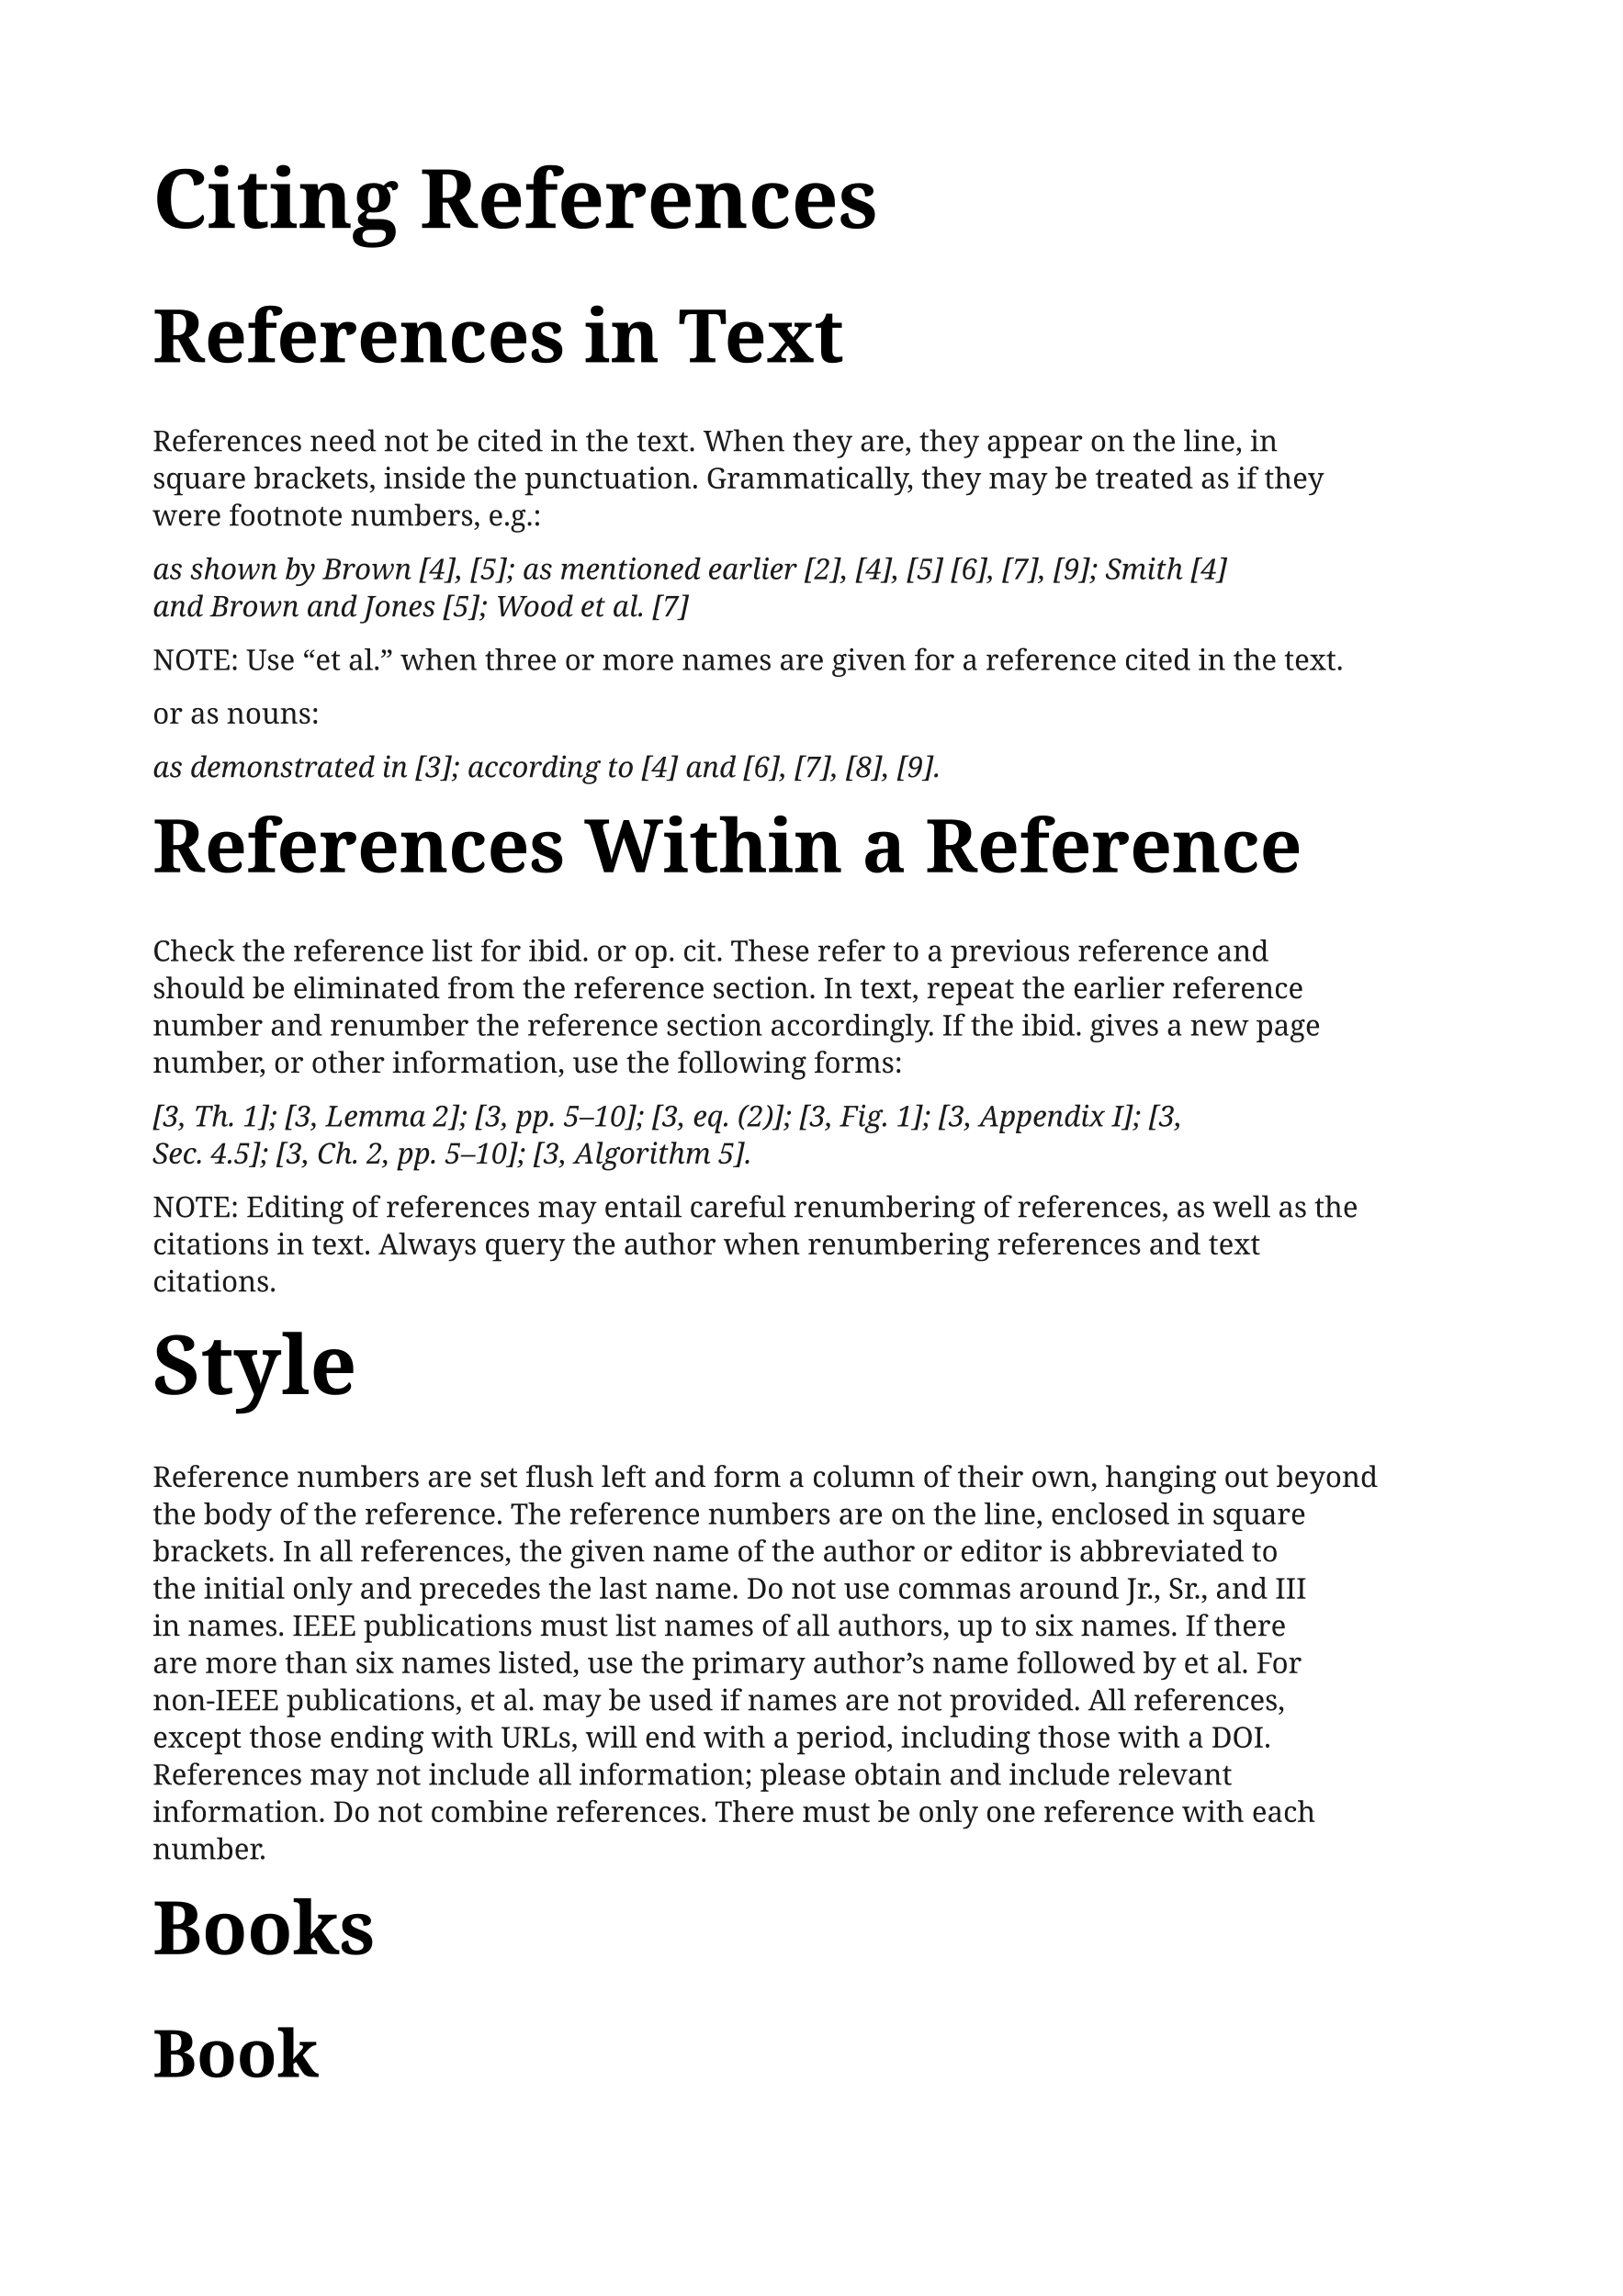
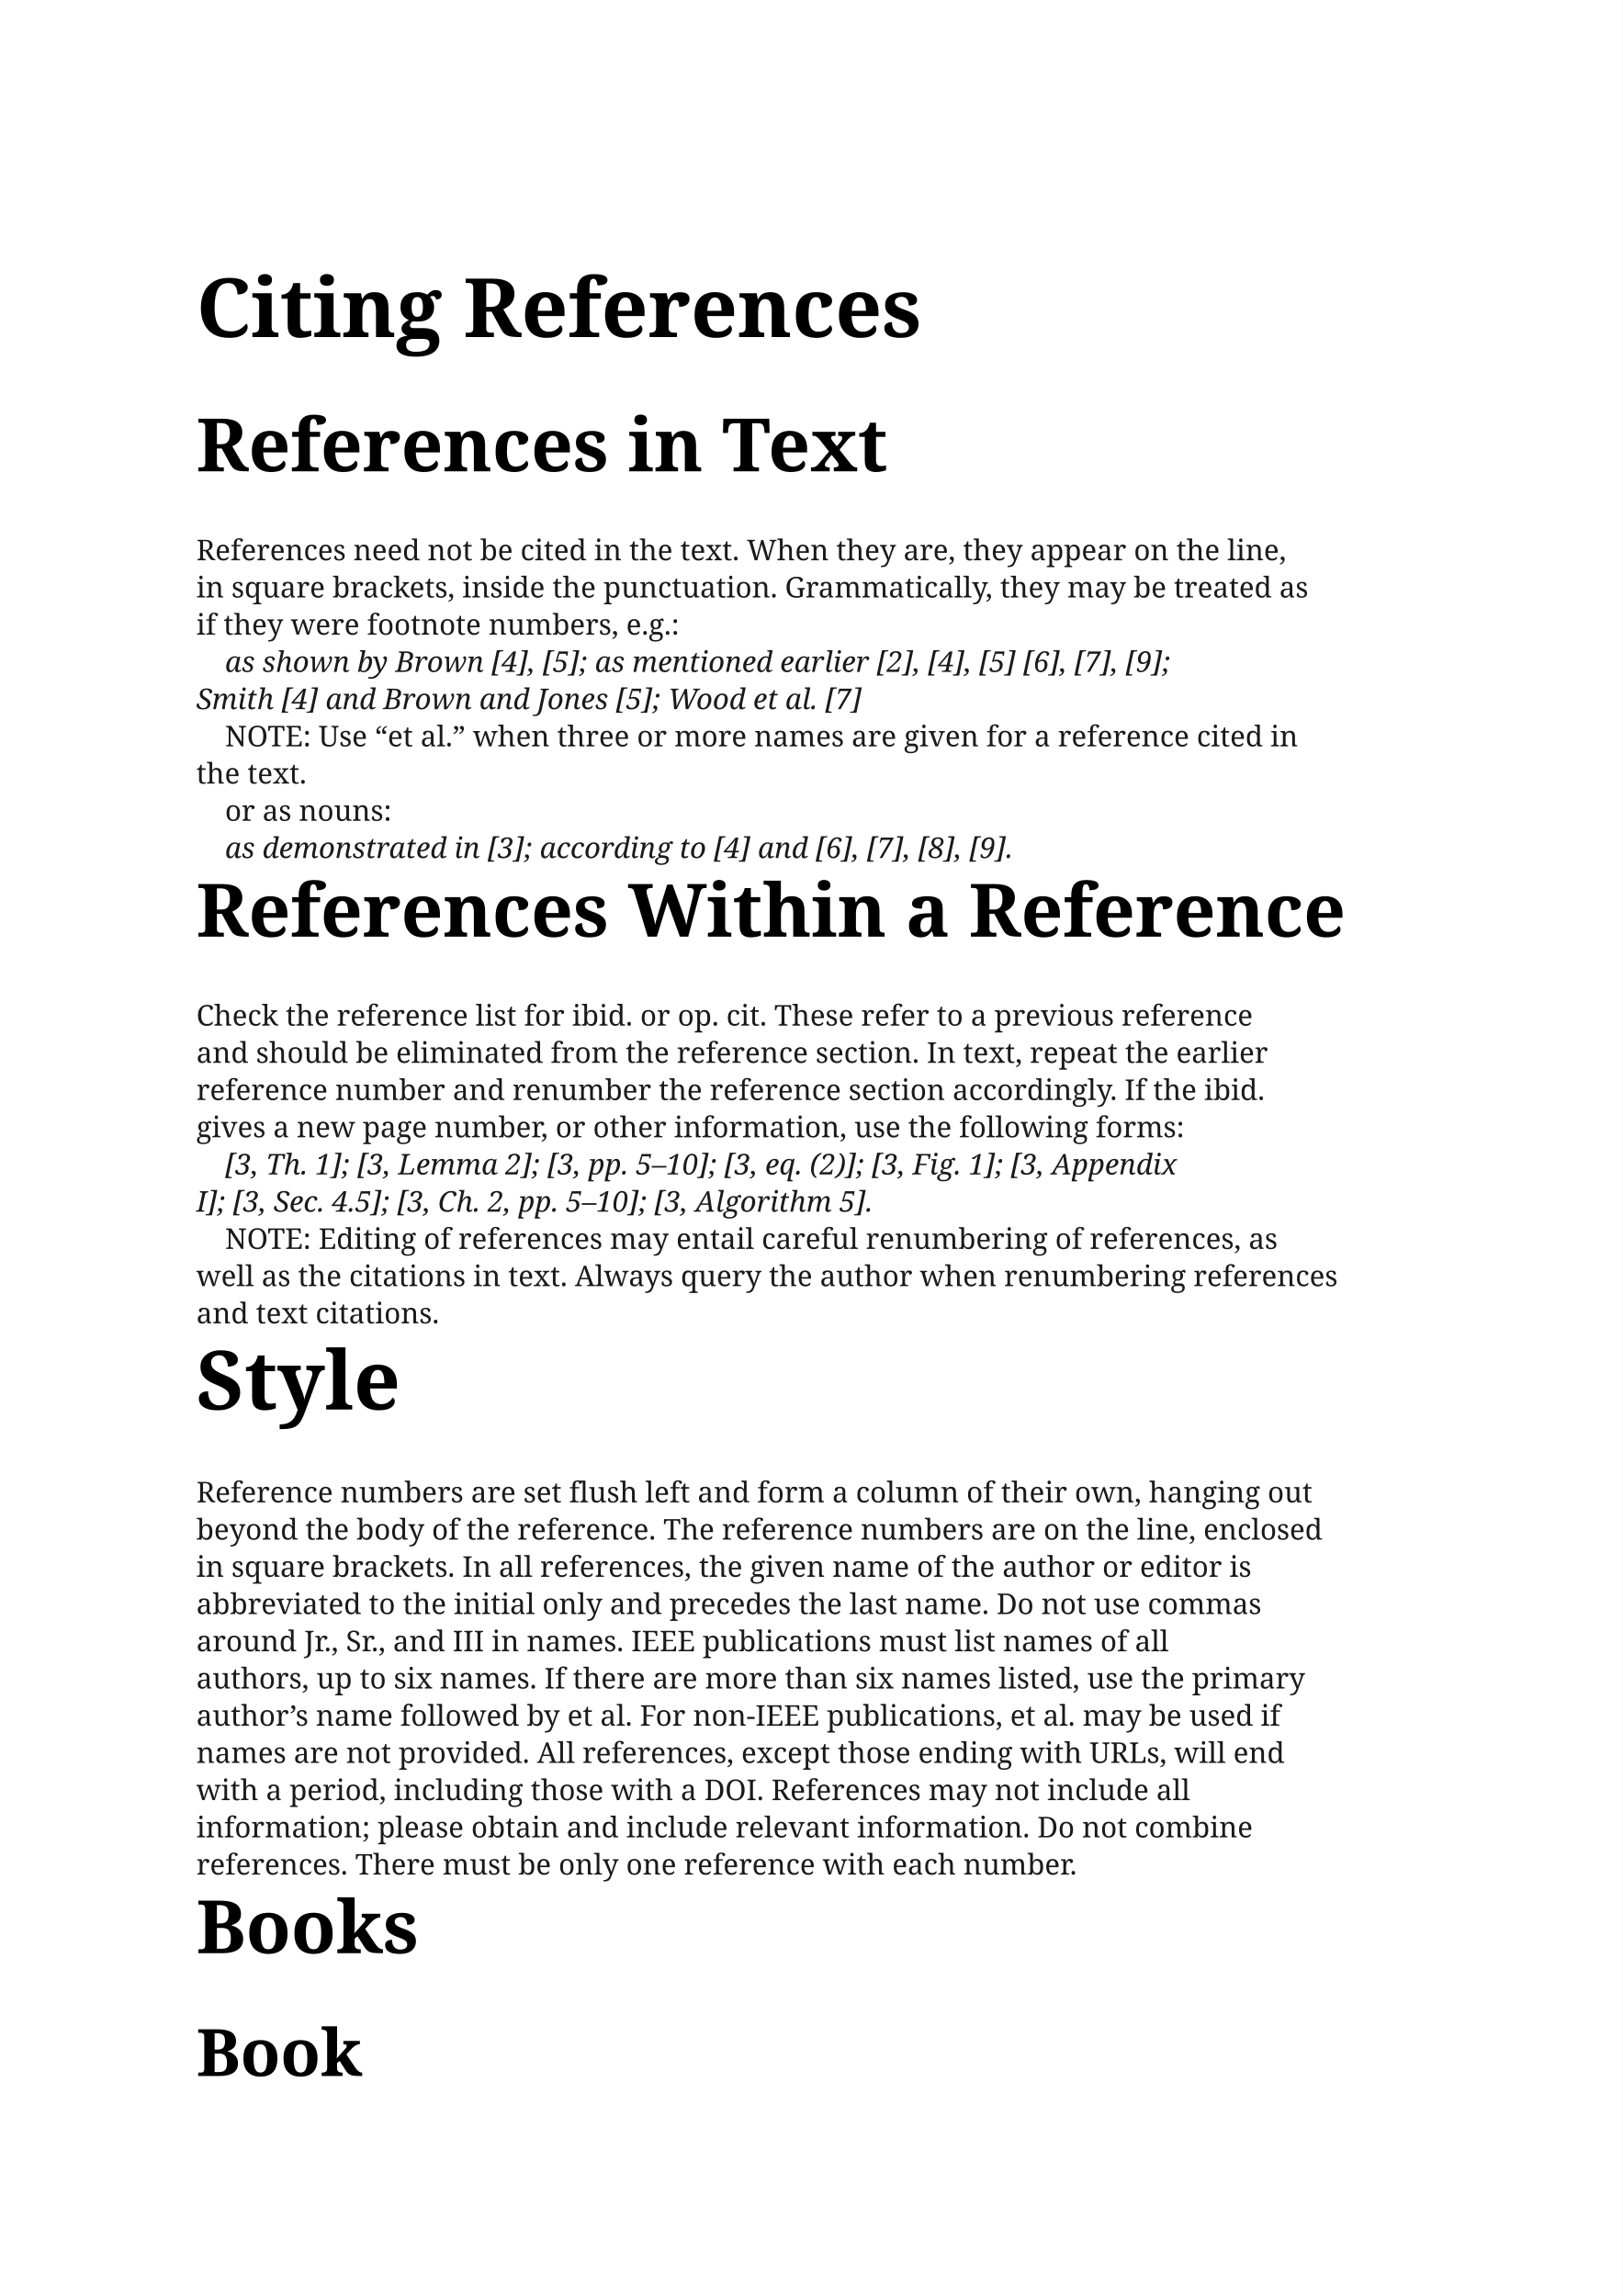
<svg xmlns="http://www.w3.org/2000/svg" width="595" height="842" viewBox="0 0 595 842">
  <rect width="100%" height="100%" fill="white" />
-   <text x="56" y="83.6" text-anchor="start" style="font-family:serif;font-size:30px;fill:#000000;font-weight:bold">Citing References</text>
-   <text x="56" y="132.84" text-anchor="start" style="font-family:serif;font-size:27px;fill:#000000;font-weight:bold">References in Text</text>
-   <text x="56" y="165.46" text-anchor="start" style="font-family:serif;font-size:10.5px;fill:#1a1a1a">References need not be cited in the text. When they are, they appear on the line, in</text>
-   <text x="56" y="179.11" text-anchor="start" style="font-family:serif;font-size:10.5px;fill:#1a1a1a">square brackets, inside the punctuation. Grammatically, they may be treated as if they</text>
-   <text x="56" y="192.76" text-anchor="start" style="font-family:serif;font-size:10.5px;fill:#1a1a1a">were footnote numbers, e.g.:</text>
-   <text x="56" y="212.41" text-anchor="start" style="font-family:serif;font-size:10.5px;fill:#1a1a1a;font-style:italic">as shown by Brown [4], [5]; as mentioned earlier [2], [4], [5] [6], [7], [9]; Smith [4]</text>
-   <text x="56" y="226.06" text-anchor="start" style="font-family:serif;font-size:10.5px;fill:#1a1a1a;font-style:italic">and Brown and Jones [5]; Wood et al. [7]</text>
-   <text x="56" y="245.71" text-anchor="start" style="font-family:serif;font-size:10.5px;fill:#1a1a1a">NOTE: Use “et al.” when three or more names are given for a reference cited in the text.</text>
-   <text x="56" y="265.36" text-anchor="start" style="font-family:serif;font-size:10.5px;fill:#1a1a1a">or as nouns:</text>
-   <text x="56" y="285.01" text-anchor="start" style="font-family:serif;font-size:10.5px;fill:#1a1a1a;font-style:italic">as demonstrated in [3]; according to [4] and [6], [7], [8], [9].</text>
-   <text x="56" y="319.84" text-anchor="start" style="font-family:serif;font-size:27px;fill:#000000;font-weight:bold">References Within a Reference</text>
-   <text x="56" y="352.46" text-anchor="start" style="font-family:serif;font-size:10.5px;fill:#1a1a1a">Check the reference list for ibid. or op. cit. These refer to a previous reference and</text>
-   <text x="56" y="366.11" text-anchor="start" style="font-family:serif;font-size:10.5px;fill:#1a1a1a">should be eliminated from the reference section. In text, repeat the earlier reference</text>
-   <text x="56" y="379.76" text-anchor="start" style="font-family:serif;font-size:10.5px;fill:#1a1a1a">number and renumber the reference section accordingly. If the ibid. gives a new page</text>
-   <text x="56" y="393.41" text-anchor="start" style="font-family:serif;font-size:10.5px;fill:#1a1a1a">number, or other information, use the following forms:</text>
-   <text x="56" y="413.06" text-anchor="start" style="font-family:serif;font-size:10.5px;fill:#1a1a1a;font-style:italic">[3, Th. 1]; [3, Lemma 2]; [3, pp. 5–10]; [3, eq. (2)]; [3, Fig. 1]; [3, Appendix I]; [3,</text>
-   <text x="56" y="426.71" text-anchor="start" style="font-family:serif;font-size:10.5px;fill:#1a1a1a;font-style:italic">Sec. 4.5]; [3, Ch. 2, pp. 5–10]; [3, Algorithm 5].</text>
-   <text x="56" y="446.36" text-anchor="start" style="font-family:serif;font-size:10.5px;fill:#1a1a1a">NOTE: Editing of references may entail careful renumbering of references, as well as the</text>
-   <text x="56" y="460.01" text-anchor="start" style="font-family:serif;font-size:10.5px;fill:#1a1a1a">citations in text. Always query the author when renumbering references and text</text>
-   <text x="56" y="473.66" text-anchor="start" style="font-family:serif;font-size:10.5px;fill:#1a1a1a">citations.</text>
-   <text x="56" y="511.25" text-anchor="start" style="font-family:serif;font-size:30px;fill:#000000;font-weight:bold">Style</text>
-   <text x="56" y="545.31" text-anchor="start" style="font-family:serif;font-size:10.5px;fill:#1a1a1a">Reference numbers are set flush left and form a column of their own, hanging out beyond</text>
-   <text x="56" y="558.96" text-anchor="start" style="font-family:serif;font-size:10.5px;fill:#1a1a1a">the body of the reference. The reference numbers are on the line, enclosed in square</text>
-   <text x="56" y="572.61" text-anchor="start" style="font-family:serif;font-size:10.5px;fill:#1a1a1a">brackets. In all references, the given name of the author or editor is abbreviated to</text>
-   <text x="56" y="586.26" text-anchor="start" style="font-family:serif;font-size:10.5px;fill:#1a1a1a">the initial only and precedes the last name. Do not use commas around Jr., Sr., and III</text>
-   <text x="56" y="599.91" text-anchor="start" style="font-family:serif;font-size:10.5px;fill:#1a1a1a">in names. IEEE publications must list names of all authors, up to six names. If there</text>
-   <text x="56" y="613.56" text-anchor="start" style="font-family:serif;font-size:10.5px;fill:#1a1a1a">are more than six names listed, use the primary author’s name followed by et al. For</text>
-   <text x="56" y="627.21" text-anchor="start" style="font-family:serif;font-size:10.5px;fill:#1a1a1a">non-IEEE publications, et al. may be used if names are not provided. All references,</text>
-   <text x="56" y="640.86" text-anchor="start" style="font-family:serif;font-size:10.5px;fill:#1a1a1a">except those ending with URLs, will end with a period, including those with a DOI.</text>
-   <text x="56" y="654.51" text-anchor="start" style="font-family:serif;font-size:10.5px;fill:#1a1a1a">References may not include all information; please obtain and include relevant</text>
-   <text x="56" y="668.16" text-anchor="start" style="font-family:serif;font-size:10.5px;fill:#1a1a1a">information. Do not combine references. There must be only one reference with each</text>
-   <text x="56" y="681.81" text-anchor="start" style="font-family:serif;font-size:10.5px;fill:#1a1a1a">number.</text>
-   <text x="56" y="716.64" text-anchor="start" style="font-family:serif;font-size:27px;fill:#000000;font-weight:bold">Books</text>
-   <text x="56" y="761.68" text-anchor="start" style="font-family:serif;font-size:24px;fill:#000000;font-weight:bold">Book</text>
+   <text x="72" y="123.6" text-anchor="start" style="font-family:serif;font-size:30px;fill:#000000;font-weight:bold">Citing References</text>
+   <text x="72" y="172.84" text-anchor="start" style="font-family:serif;font-size:27px;fill:#000000;font-weight:bold">References in Text</text>
+   <text x="72" y="205.46" text-anchor="start" style="font-family:serif;font-size:10.5px;fill:#1a1a1a">References need not be cited in the text. When they are, they appear on the line,</text>
+   <text x="72" y="219.11" text-anchor="start" style="font-family:serif;font-size:10.5px;fill:#1a1a1a">in square brackets, inside the punctuation. Grammatically, they may be treated as</text>
+   <text x="72" y="232.76" text-anchor="start" style="font-family:serif;font-size:10.5px;fill:#1a1a1a">if they were footnote numbers, e.g.:</text>
+   <text x="82.5" y="246.41" text-anchor="start" style="font-family:serif;font-size:10.5px;fill:#1a1a1a;font-style:italic">as shown by Brown [4], [5]; as mentioned earlier [2], [4], [5] [6], [7], [9];</text>
+   <text x="72" y="260.06" text-anchor="start" style="font-family:serif;font-size:10.5px;fill:#1a1a1a;font-style:italic">Smith [4] and Brown and Jones [5]; Wood et al. [7]</text>
+   <text x="82.5" y="273.71" text-anchor="start" style="font-family:serif;font-size:10.5px;fill:#1a1a1a">NOTE: Use “et al.” when three or more names are given for a reference cited in</text>
+   <text x="72" y="287.36" text-anchor="start" style="font-family:serif;font-size:10.5px;fill:#1a1a1a">the text.</text>
+   <text x="82.5" y="301.01" text-anchor="start" style="font-family:serif;font-size:10.5px;fill:#1a1a1a">or as nouns:</text>
+   <text x="82.5" y="314.66" text-anchor="start" style="font-family:serif;font-size:10.5px;fill:#1a1a1a;font-style:italic">as demonstrated in [3]; according to [4] and [6], [7], [8], [9].</text>
+   <text x="72" y="343.49" text-anchor="start" style="font-family:serif;font-size:27px;fill:#000000;font-weight:bold">References Within a Reference</text>
+   <text x="72" y="376.11" text-anchor="start" style="font-family:serif;font-size:10.5px;fill:#1a1a1a">Check the reference list for ibid. or op. cit. These refer to a previous reference</text>
+   <text x="72" y="389.76" text-anchor="start" style="font-family:serif;font-size:10.5px;fill:#1a1a1a">and should be eliminated from the reference section. In text, repeat the earlier</text>
+   <text x="72" y="403.41" text-anchor="start" style="font-family:serif;font-size:10.5px;fill:#1a1a1a">reference number and renumber the reference section accordingly. If the ibid.</text>
+   <text x="72" y="417.06" text-anchor="start" style="font-family:serif;font-size:10.5px;fill:#1a1a1a">gives a new page number, or other information, use the following forms:</text>
+   <text x="82.5" y="430.71" text-anchor="start" style="font-family:serif;font-size:10.5px;fill:#1a1a1a;font-style:italic">[3, Th. 1]; [3, Lemma 2]; [3, pp. 5–10]; [3, eq. (2)]; [3, Fig. 1]; [3, Appendix</text>
+   <text x="72" y="444.36" text-anchor="start" style="font-family:serif;font-size:10.5px;fill:#1a1a1a;font-style:italic">I]; [3, Sec. 4.5]; [3, Ch. 2, pp. 5–10]; [3, Algorithm 5].</text>
+   <text x="82.5" y="458.01" text-anchor="start" style="font-family:serif;font-size:10.5px;fill:#1a1a1a">NOTE: Editing of references may entail careful renumbering of references, as</text>
+   <text x="72" y="471.66" text-anchor="start" style="font-family:serif;font-size:10.5px;fill:#1a1a1a">well as the citations in text. Always query the author when renumbering references</text>
+   <text x="72" y="485.31" text-anchor="start" style="font-family:serif;font-size:10.5px;fill:#1a1a1a">and text citations.</text>
+   <text x="72" y="516.9" text-anchor="start" style="font-family:serif;font-size:30px;fill:#000000;font-weight:bold">Style</text>
+   <text x="72" y="550.96" text-anchor="start" style="font-family:serif;font-size:10.5px;fill:#1a1a1a">Reference numbers are set flush left and form a column of their own, hanging out</text>
+   <text x="72" y="564.61" text-anchor="start" style="font-family:serif;font-size:10.5px;fill:#1a1a1a">beyond the body of the reference. The reference numbers are on the line, enclosed</text>
+   <text x="72" y="578.26" text-anchor="start" style="font-family:serif;font-size:10.5px;fill:#1a1a1a">in square brackets. In all references, the given name of the author or editor is</text>
+   <text x="72" y="591.91" text-anchor="start" style="font-family:serif;font-size:10.5px;fill:#1a1a1a">abbreviated to the initial only and precedes the last name. Do not use commas</text>
+   <text x="72" y="605.56" text-anchor="start" style="font-family:serif;font-size:10.5px;fill:#1a1a1a">around Jr., Sr., and III in names. IEEE publications must list names of all</text>
+   <text x="72" y="619.21" text-anchor="start" style="font-family:serif;font-size:10.5px;fill:#1a1a1a">authors, up to six names. If there are more than six names listed, use the primary</text>
+   <text x="72" y="632.86" text-anchor="start" style="font-family:serif;font-size:10.5px;fill:#1a1a1a">author’s name followed by et al. For non-IEEE publications, et al. may be used if</text>
+   <text x="72" y="646.51" text-anchor="start" style="font-family:serif;font-size:10.5px;fill:#1a1a1a">names are not provided. All references, except those ending with URLs, will end</text>
+   <text x="72" y="660.16" text-anchor="start" style="font-family:serif;font-size:10.5px;fill:#1a1a1a">with a period, including those with a DOI. References may not include all</text>
+   <text x="72" y="673.81" text-anchor="start" style="font-family:serif;font-size:10.5px;fill:#1a1a1a">information; please obtain and include relevant information. Do not combine</text>
+   <text x="72" y="687.46" text-anchor="start" style="font-family:serif;font-size:10.5px;fill:#1a1a1a">references. There must be only one reference with each number.</text>
+   <text x="72" y="716.29" text-anchor="start" style="font-family:serif;font-size:27px;fill:#000000;font-weight:bold">Books</text>
+   <text x="72" y="761.33" text-anchor="start" style="font-family:serif;font-size:24px;fill:#000000;font-weight:bold">Book</text>
</svg>
